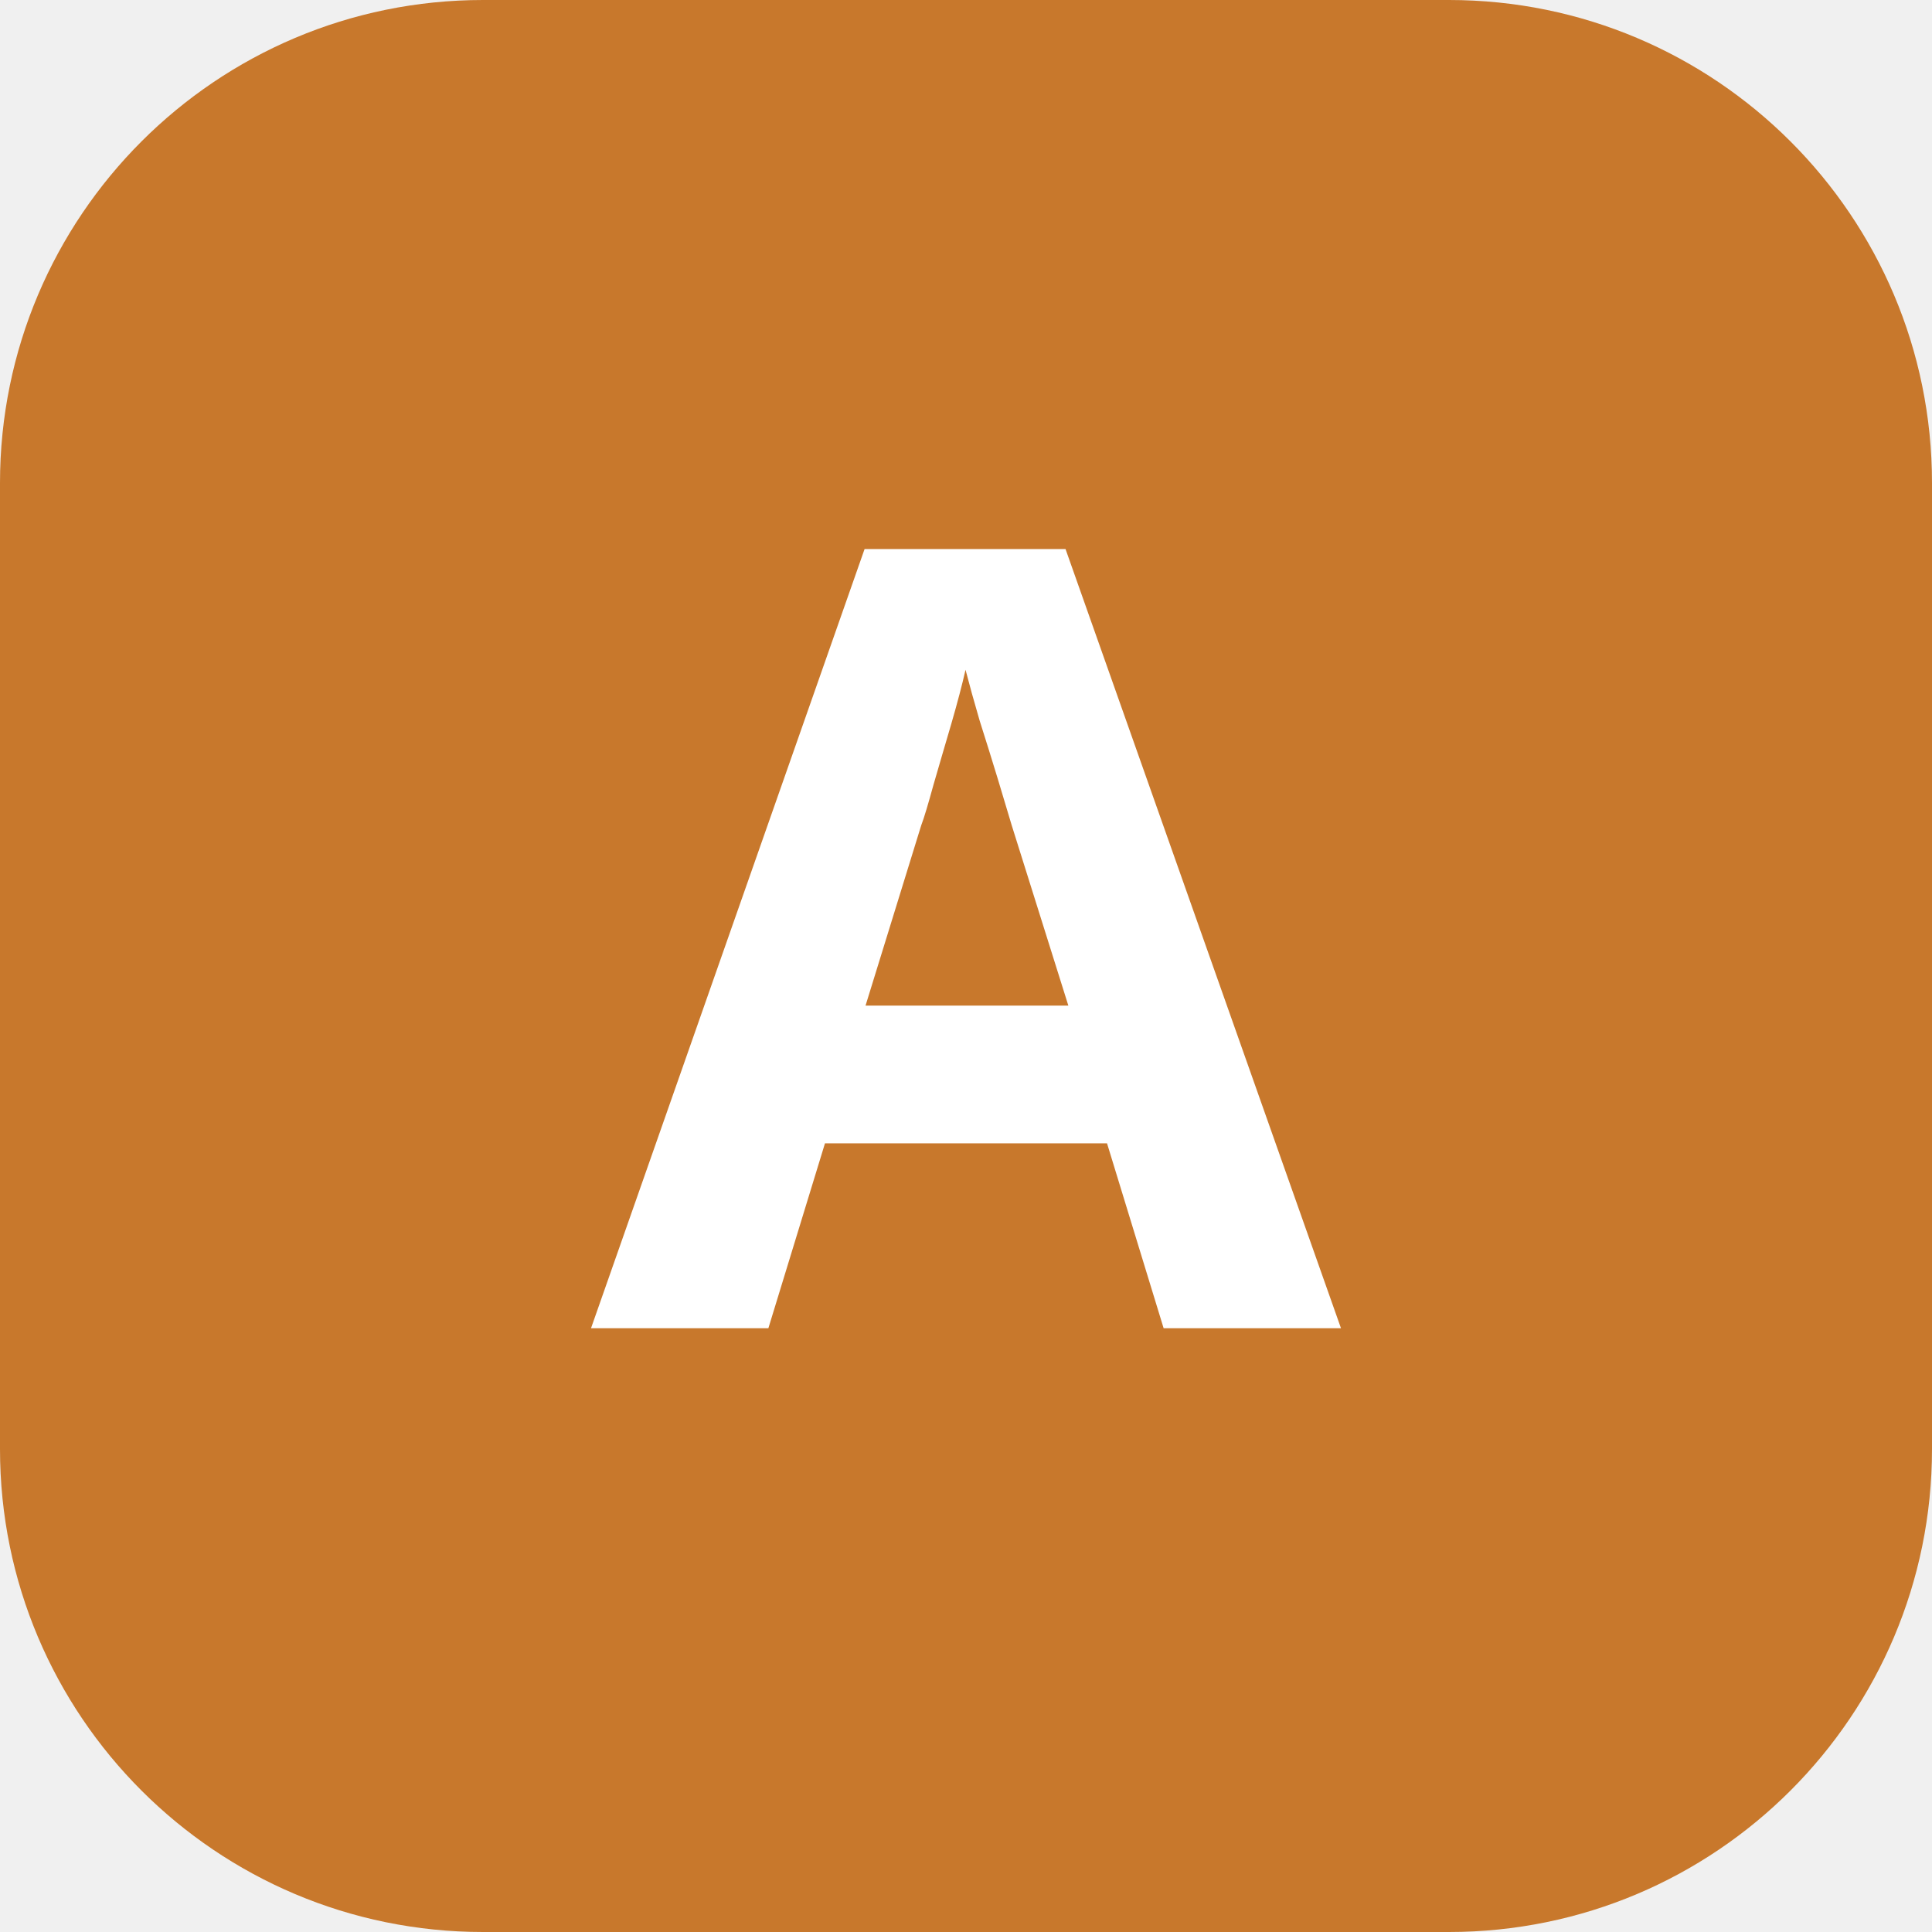
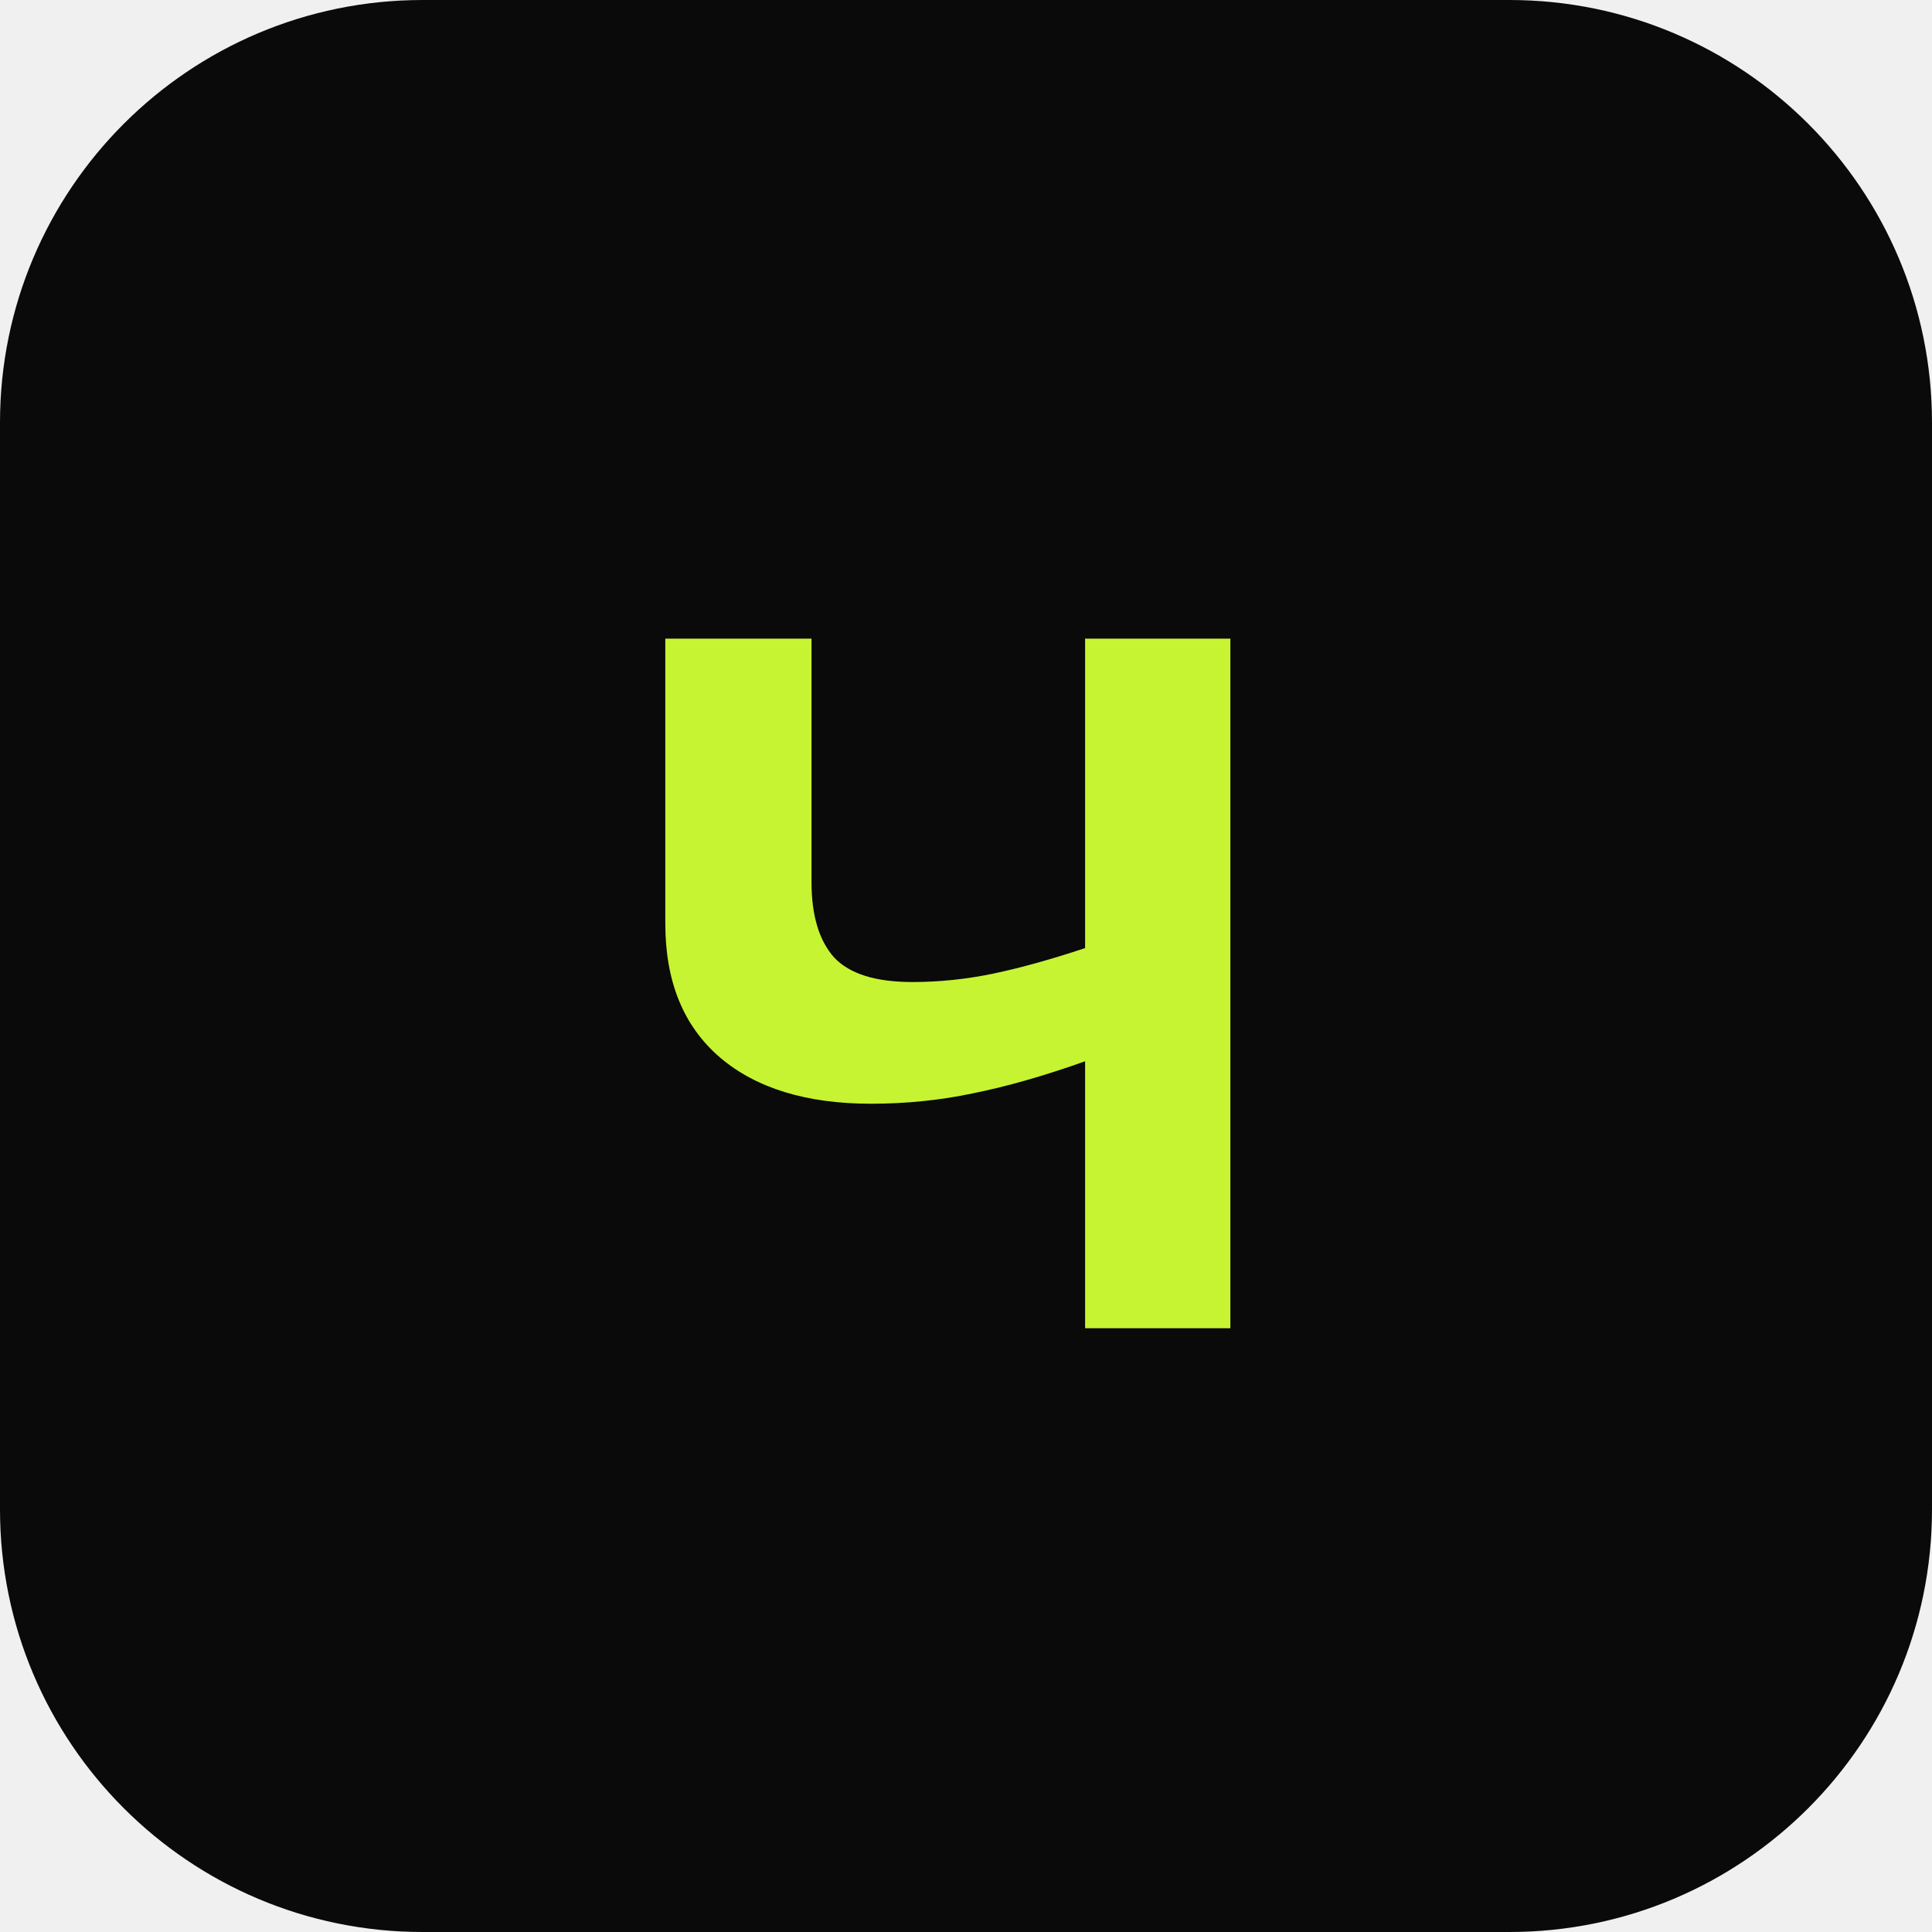
<svg xmlns="http://www.w3.org/2000/svg" width="32" height="32" viewBox="0 0 32 32">
-   <rect width="32" height="32" rx="8" fill="#C8782C" />
-   <text x="16" y="22" text-anchor="middle" fill="white" font-family="system-ui, sans-serif" font-size="18" font-weight="700">А</text>
+   <rect width="32" height="32" rx="7" fill="#0A0A0B" />
+   <text x="16" y="22" text-anchor="middle" fill="#C6F432" font-family="system-ui,sans-serif" font-size="16" font-weight="700">Ч</text>
</svg>
